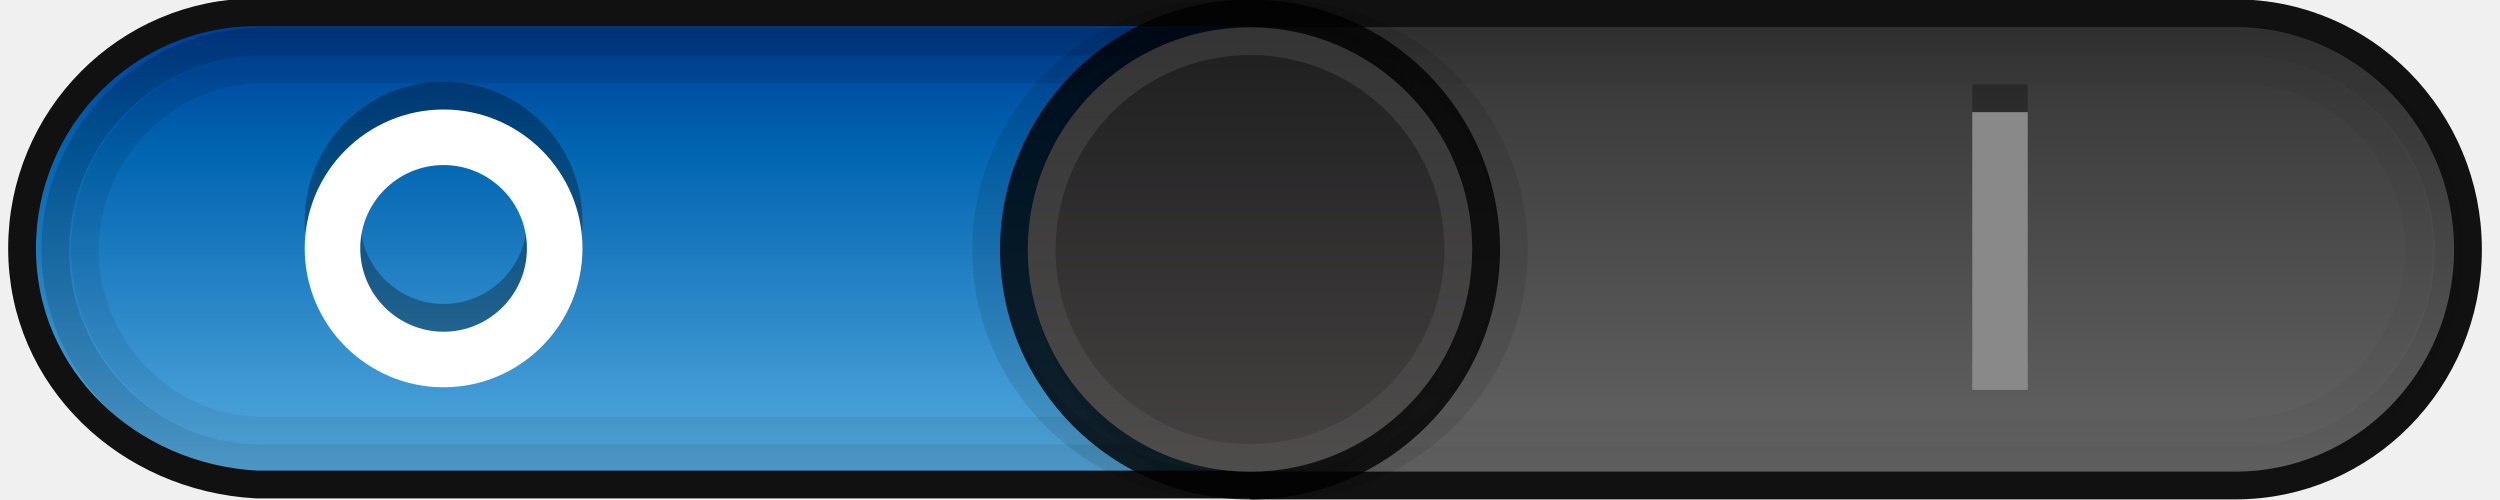
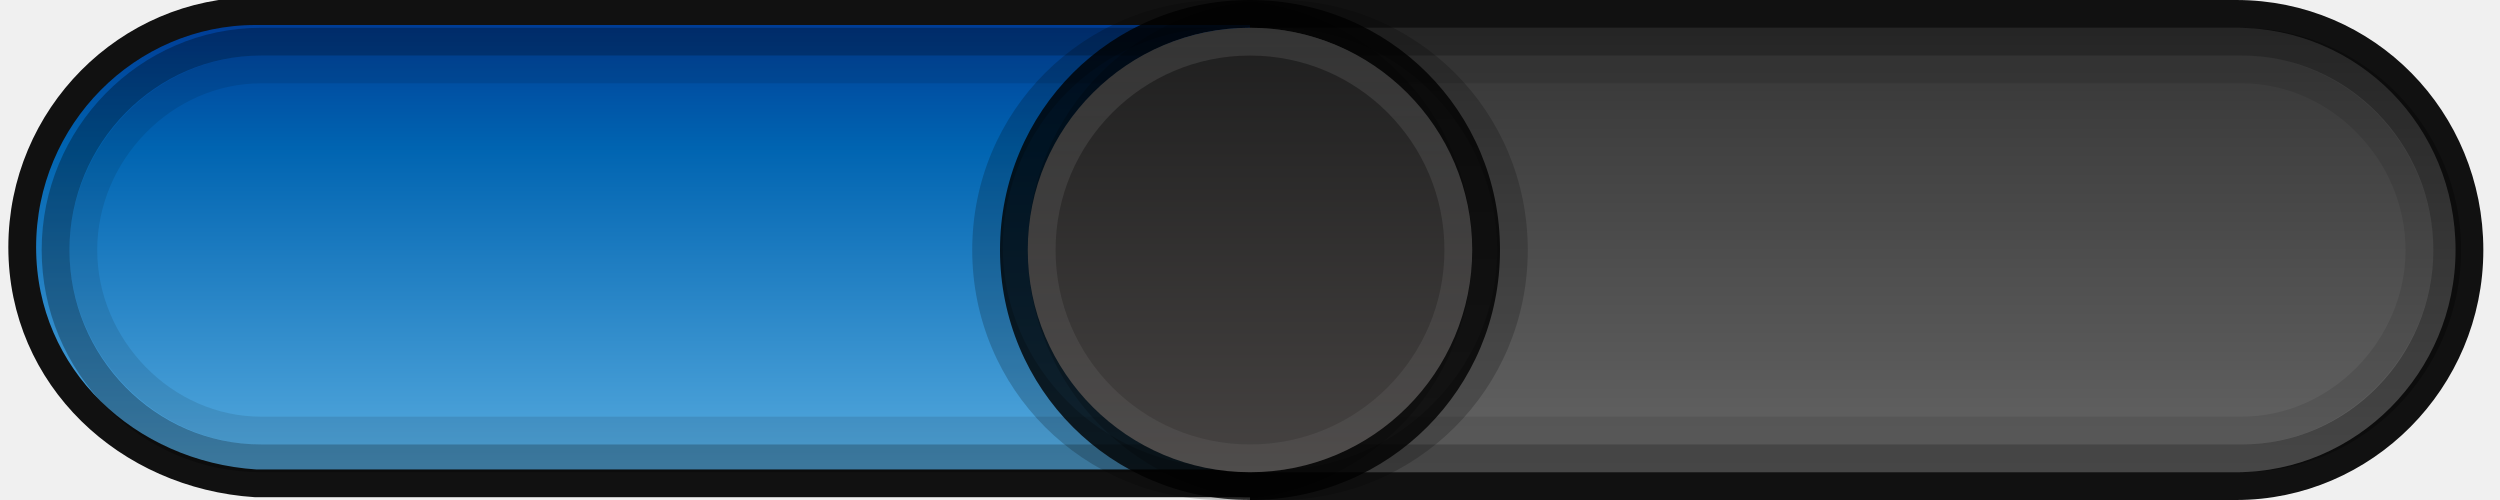
- <svg xmlns="http://www.w3.org/2000/svg" xmlns:xlink="http://www.w3.org/1999/xlink" version="1.1" id="图层_1" x="0px" y="0px" width="90px" height="18px" viewBox="0 0 90 18" enable-background="new 0 0 90 18" xml:space="preserve">
+ <svg xmlns="http://www.w3.org/2000/svg" xmlns:xlink="http://www.w3.org/1999/xlink" version="1.1" id="图层_1" x="0px" y="0px" viewBox="0 0 90 18" enable-background="new 0 0 90 18" xml:space="preserve">
  <g>
    <g>
      <defs>
-         <rect id="SVGID_35_" x="0" y="0" width="45" height="20" />
+         <rect id="SVGID_1_" y="0" width="45" height="20" />
      </defs>
-       <clipPath id="SVGID_1_">
-         <use xlink:href="#SVGID_35_" overflow="visible" />
+       <clipPath id="SVGID_2_">
+         <use xlink:href="#SVGID_1_" overflow="visible" />
      </clipPath>
-       <g clip-path="url(#SVGID_1_)">
+       <g clip-path="url(#SVGID_2_)">
        <g>
          <g>
-             <linearGradient id="SVGID_2_" gradientUnits="userSpaceOnUse" x1="476.295" y1="1320.441" x2="476.295" y2="1303.441" gradientTransform="matrix(1 0 0 1 -449 -1303)">
+             <linearGradient id="SVGID_3_" gradientUnits="userSpaceOnUse" x1="748.294" y1="1816.512" x2="748.294" y2="1799.512" gradientTransform="matrix(1 0 0 1 -721 -1799.07)">
              <stop offset="0" style="stop-color:#5AAEE1" />
              <stop offset="0.713" style="stop-color:#0064B1" />
              <stop offset="1" style="stop-color:#003993" />
            </linearGradient>
-             <path fill="url(#SVGID_2_)" d="M53.794,8.942c0,4.694-3.776,8.5-8.435,8.5H9.229c-4.598-0.252-8.435-3.806-8.435-8.5l0,0       c0-4.694,3.776-8.5,8.435-8.5h36.132C50.018,0.442,53.794,4.248,53.794,8.942L53.794,8.942z" />
-             <path fill="none" stroke="#111111" stroke-miterlimit="10" d="M53.794,8.942c0,4.694-3.776,8.5-8.435,8.5H9.229       c-4.598-0.252-8.435-3.806-8.435-8.5l0,0c0-4.694,3.776-8.5,8.435-8.5h36.132C50.018,0.442,53.794,4.248,53.794,8.942       L53.794,8.942z" />
+             <path fill="url(#SVGID_3_)" d="M53.8,8.9c0,4.7-3.8,8.5-8.4,8.5H9.2c-4.6-0.3-8.4-3.8-8.4-8.5l0,0c0-4.7,3.8-8.5,8.4-8.5h36.1       C50,0.4,53.8,4.2,53.8,8.9L53.8,8.9z" />
+             <path fill="none" stroke="#111111" stroke-miterlimit="10" d="M53.8,8.9c0,4.7-3.8,8.5-8.4,8.5H9.2c-4.6-0.3-8.4-3.8-8.4-8.5       l0,0c0-4.7,3.8-8.5,8.4-8.5h36.1C50,0.4,53.8,4.2,53.8,8.9L53.8,8.9z" />
          </g>
-           <linearGradient id="SVGID_3_" gradientUnits="userSpaceOnUse" x1="476.594" y1="1320" x2="476.594" y2="1304" gradientTransform="matrix(1 0 0 1 -449 -1303)">
-             <stop offset="0" style="stop-color:#000000;stop-opacity:0.6" />
+           <linearGradient id="SVGID_4_" gradientUnits="userSpaceOnUse" x1="748.595" y1="1816.07" x2="748.595" y2="1800.07" gradientTransform="matrix(1 0 0 1 -721 -1799.07)">
+             <stop offset="0" style="stop-color:#000000" />
            <stop offset="1" style="stop-color:#000000" />
          </linearGradient>
-           <path opacity="0.2" fill="none" stroke="url(#SVGID_3_)" stroke-miterlimit="10" enable-background="new    " d="M9.415,16.5      C5.321,16.5,1.99,13.101,1.99,9s3.331-7.5,7.425-7.5h36.359c4.094,0,7.425,3.398,7.425,7.5c0,4.101-3.331,7.5-7.425,7.5H9.415z" />
-           <linearGradient id="SVGID_4_" gradientUnits="userSpaceOnUse" x1="476.594" y1="1319" x2="476.594" y2="1305" gradientTransform="matrix(1 0 0 1 -449 -1303)">
-             <stop offset="0" style="stop-color:#000000;stop-opacity:0.6" />
-             <stop offset="1" style="stop-color:#000000" />
-           </linearGradient>
-           <path opacity="0.1" fill="none" stroke="url(#SVGID_4_)" stroke-miterlimit="10" enable-background="new    " d="M9.415,15.5      c-3.508,0-6.363-2.985-6.363-6.5s2.855-6.5,6.363-6.5h36.359c3.508,0,6.363,2.985,6.363,6.5s-2.854,6.5-6.363,6.5H9.415z" />
-         </g>
-         <g>
-           <g opacity="0.3">
-             <path d="M15.969,12.942c-2.757,0-5-2.243-5-5s2.243-5,5-5s5,2.243,5,5S18.726,12.942,15.969,12.942z M15.969,4.942       c-1.654,0-3,1.346-3,3s1.346,3,3,3s3-1.346,3-3S17.623,4.942,15.969,4.942z" />
-           </g>
-           <g>
-             <g>
-               <path fill="#FFFFFF" d="M15.969,13.942c-2.757,0-5-2.243-5-5s2.243-5,5-5s5,2.243,5,5S18.726,13.942,15.969,13.942z         M15.969,5.942c-1.654,0-3,1.346-3,3s1.346,3,3,3s3-1.346,3-3S17.623,5.942,15.969,5.942z" />
-             </g>
-           </g>
+           <path opacity="0.3" fill="none" stroke="url(#SVGID_4_)" stroke-miterlimit="10" enable-background="new    " d="M9.4,16.5      C5.3,16.5,2,13.1,2,9s3.3-7.5,7.4-7.5h36.4c4.1,0,7.4,3.4,7.4,7.5c0,4.1-3.3,7.5-7.4,7.5H9.4z" />
+           <path opacity="0.1" fill="none" stroke="#000000" stroke-miterlimit="10" enable-background="new    " d="M9.4,15.5      c-3.5,0-6.4-3-6.4-6.5s2.9-6.5,6.4-6.5h36.4c3.5,0,6.4,3,6.4,6.5s-2.9,6.5-6.4,6.5H9.4z" />
        </g>
      </g>
    </g>
+   </g>
+   <g>
    <g>
-       <defs>
-         <rect id="SVGID_40_" x="45" y="-0.963" width="45" height="20" />
-       </defs>
-       <clipPath id="SVGID_5_">
-         <use xlink:href="#SVGID_40_" overflow="visible" />
-       </clipPath>
-       <g clip-path="url(#SVGID_5_)">
-         <g>
-           <linearGradient id="SVGID_6_" gradientUnits="userSpaceOnUse" x1="511.347" y1="1320.103" x2="511.347" y2="1303.103" gradientTransform="matrix(1 0 0 1 -449 -1303)">
-             <stop offset="0.016" style="stop-color:#646464" />
-             <stop offset="1" style="stop-color:#323232" />
+       <g>
+         <defs>
+           <rect id="SVGID_5_" x="45" y="-1" width="45" height="20" />
+         </defs>
+         <clipPath id="SVGID_6_">
+           <use xlink:href="#SVGID_5_" overflow="visible" />
+         </clipPath>
+         <g clip-path="url(#SVGID_6_)">
+           <g>
+             <linearGradient id="SVGID_7_" gradientUnits="userSpaceOnUse" x1="783.347" y1="1816.173" x2="783.347" y2="1799.173" gradientTransform="matrix(1 0 0 1 -721 -1799.07)">
+               <stop offset="1.580000e-02" style="stop-color:#646464" />
+               <stop offset="1" style="stop-color:#323232" />
+             </linearGradient>
+             <path fill="url(#SVGID_7_)" d="M35.8,9c0,4.7,3.7,8.5,8.4,8.5h36.3c4.6,0,8.4-3.8,8.4-8.5l0,0c0-4.7-3.7-8.5-8.4-8.5H44.2       C39.6,0.5,35.8,4.3,35.8,9L35.8,9z" />
+             <path fill="none" stroke="#111111" stroke-miterlimit="10" d="M35.8,9c0,4.7,3.7,8.5,8.4,8.5h36.3c4.6,0,8.4-3.8,8.4-8.5l0,0       c0-4.7-3.7-8.5-8.4-8.5H44.2C39.6,0.5,35.8,4.3,35.8,9L35.8,9z" />
+           </g>
+           <linearGradient id="SVGID_8_" gradientUnits="userSpaceOnUse" x1="36.043" y1="10.033" x2="88.652" y2="10.033" gradientTransform="matrix(1 0 0 -1 0 19.07)">
+             <stop offset="0" style="stop-color:#000000" />
+             <stop offset="1" style="stop-color:#000000" />
          </linearGradient>
-           <path fill="url(#SVGID_6_)" d="M35.847,8.978c0,4.694,3.748,8.5,8.372,8.5h36.256c4.624,0,8.372-3.806,8.372-8.5l0,0      c0-4.694-3.748-8.5-8.372-8.5H44.219C39.595,0.478,35.847,4.284,35.847,8.978L35.847,8.978z" />
-           <path fill="none" stroke="#111111" stroke-miterlimit="10" d="M35.847,8.978c0,4.694,3.748,8.5,8.372,8.5h36.256      c4.624,0,8.372-3.806,8.372-8.5l0,0c0-4.694-3.748-8.5-8.372-8.5H44.219C39.595,0.478,35.847,4.284,35.847,8.978L35.847,8.978z" />
-         </g>
-         <linearGradient id="SVGID_7_" gradientUnits="userSpaceOnUse" x1="-522.222" y1="1320.037" x2="-522.222" y2="1304.037" gradientTransform="matrix(-1 0 0 1 -459.875 -1303)">
-           <stop offset="0" style="stop-color:#000000;stop-opacity:0.6" />
-           <stop offset="1" style="stop-color:#000000" />
-         </linearGradient>
-         <path opacity="0.1" fill="none" stroke="url(#SVGID_7_)" stroke-miterlimit="10" enable-background="new    " d="M80.727,16.537     c4.094,0,7.425-3.399,7.425-7.5s-3.331-7.5-7.425-7.5H43.968c-4.094,0-7.425,3.398-7.425,7.5c0,4.101,3.331,7.5,7.425,7.5H80.727     z" />
-         <linearGradient id="SVGID_8_" gradientUnits="userSpaceOnUse" x1="-522.222" y1="1319.037" x2="-522.222" y2="1305.037" gradientTransform="matrix(-1 0 0 1 -459.875 -1303)">
-           <stop offset="0" style="stop-color:#000000;stop-opacity:0.6" />
-           <stop offset="1" style="stop-color:#000000" />
-         </linearGradient>
-         <path opacity="0.05" fill="none" stroke="url(#SVGID_8_)" stroke-miterlimit="10" enable-background="new    " d="M80.727,15.537     c3.508,0,6.363-2.985,6.363-6.5s-2.854-6.5-6.363-6.5H43.968c-3.508,0-6.363,2.985-6.363,6.5s2.854,6.5,6.363,6.5H80.727z" />
-         <g>
-           <g opacity="0.3">
-             <line fill="none" stroke="#000000" stroke-width="2" stroke-miterlimit="10" x1="72" y1="3.037" x2="72" y2="13.037" />
-           </g>
-           <g>
-             <line fill="none" stroke="#898989" stroke-width="2" stroke-miterlimit="10" x1="72" y1="4.037" x2="72" y2="14.037" />
-           </g>
+           <path opacity="0.3" fill="none" stroke="url(#SVGID_8_)" stroke-miterlimit="10" enable-background="new    " d="M80.7,16.5      c4.1,0,7.4-3.4,7.4-7.5s-3.3-7.5-7.4-7.5H44c-4.1,0-7.4,3.4-7.4,7.5c0,4.1,3.3,7.5,7.4,7.5H80.7z" />
+           <path opacity="0.1" fill="none" stroke="#000000" stroke-miterlimit="10" enable-background="new    " d="M80.7,15.5      c3.5,0,6.4-3,6.4-6.5s-2.9-6.5-6.4-6.5H44c-3.5,0-6.4,3-6.4,6.5s2.9,6.5,6.4,6.5H80.7z" />
        </g>
      </g>
    </g>
+   </g>
+   <g>
+     <path opacity="0.2" enable-background="new    " d="M37,9c0-5,4-9,9-9s9,4,9,9s-4,9-9,9S37,13.9,37,9z M38.1,9   c0,4.4,3.6,7.9,7.9,7.9s7.9-3.6,7.9-7.9S50.4,1,46,1S38.1,4.6,38.1,9z" />
    <g>
-       <path opacity="0.1" enable-background="new    " d="M37,8.982c0-4.963,4.038-9,9-9s9,4.037,9,9s-4.038,9-9,9S37,13.944,37,8.982z     M38.059,8.982c0,4.379,3.562,7.941,7.941,7.941s7.941-3.562,7.941-7.941S50.379,1.041,46,1.041S38.059,4.603,38.059,8.982z" />
+       <path opacity="0.2" enable-background="new    " d="M44,18c-5,0-9-4-9-9s4-9,9-9s9,4,9,9S49,18,44,18z M44,1    c-4.4,0-7.9,3.6-7.9,7.9s3.6,7.9,7.9,7.9s7.9-3.6,7.9-7.9S48.4,1,44,1z" />
      <g>
-         <path opacity="0.1" enable-background="new    " d="M44,17.982c-4.962,0-9-4.038-9-9s4.038-9,9-9s9,4.037,9,9     S48.962,17.982,44,17.982z M44,1.041c-4.379,0-7.941,3.562-7.941,7.941s3.562,7.941,7.941,7.941s7.941-3.562,7.941-7.941     S48.379,1.041,44,1.041z" />
+         <path opacity="0.8" enable-background="new    " d="M45,18c-5,0-9-4-9-9s4-9,9-9s9,4,9,9S50,18,45,18z M45,1     c-4.4,0-7.9,3.6-7.9,7.9s3.6,7.9,7.9,7.9s7.9-3.6,7.9-7.9S49.4,1,45,1z" />
        <g>
-           <path opacity="0.8" enable-background="new    " d="M45,17.982c-4.962,0-9-4.038-9-9s4.038-9,9-9s9,4.037,9,9      S49.962,17.982,45,17.982z M45,1.041c-4.379,0-7.941,3.562-7.941,7.941s3.562,7.941,7.941,7.941s7.941-3.562,7.941-7.941      S49.379,1.041,45,1.041z" />
-           <g>
-             <linearGradient id="SVGID_9_" gradientUnits="userSpaceOnUse" x1="494" y1="1319.982" x2="494" y2="1303.982" gradientTransform="matrix(1 0 0 1 -449 -1303)">
-               <stop offset="0" style="stop-color:#464342" />
-               <stop offset="1" style="stop-color:#1E1E1E" />
-             </linearGradient>
-             <circle fill="url(#SVGID_9_)" cx="45" cy="8.982" r="8" />
-             <linearGradient id="SVGID_10_" gradientUnits="userSpaceOnUse" x1="494" y1="1319.982" x2="494" y2="1303.982" gradientTransform="matrix(1 0 0 1 -449 -1303)">
-               <stop offset="0" style="stop-color:#FFFFFF;stop-opacity:0.5" />
-               <stop offset="1" style="stop-color:#FFFFFF" />
-             </linearGradient>
-             <ellipse opacity="0.1" fill="none" stroke="url(#SVGID_10_)" stroke-miterlimit="10" enable-background="new    " cx="45" cy="8.982" rx="7.5" ry="7.5" />
-           </g>
+           <linearGradient id="SVGID_9_" gradientUnits="userSpaceOnUse" x1="766" y1="1816.052" x2="766" y2="1800.052" gradientTransform="matrix(1 0 0 1 -721 -1799.07)">
+             <stop offset="0" style="stop-color:#464342" />
+             <stop offset="1" style="stop-color:#1E1E1E" />
+           </linearGradient>
+           <circle fill="url(#SVGID_9_)" cx="45" cy="9" r="8" />
+           <linearGradient id="SVGID_10_" gradientUnits="userSpaceOnUse" x1="766" y1="1816.052" x2="766" y2="1800.052" gradientTransform="matrix(1 0 0 1 -721 -1799.07)">
+             <stop offset="0" style="stop-color:#FFFFFF;stop-opacity:0.5" />
+             <stop offset="1" style="stop-color:#FFFFFF" />
+           </linearGradient>
+           <ellipse opacity="0.1" fill="none" stroke="url(#SVGID_10_)" stroke-miterlimit="10" enable-background="new    " cx="45" cy="9" rx="7.5" ry="7.5" />
        </g>
      </g>
    </g>
  </g>
</svg>
